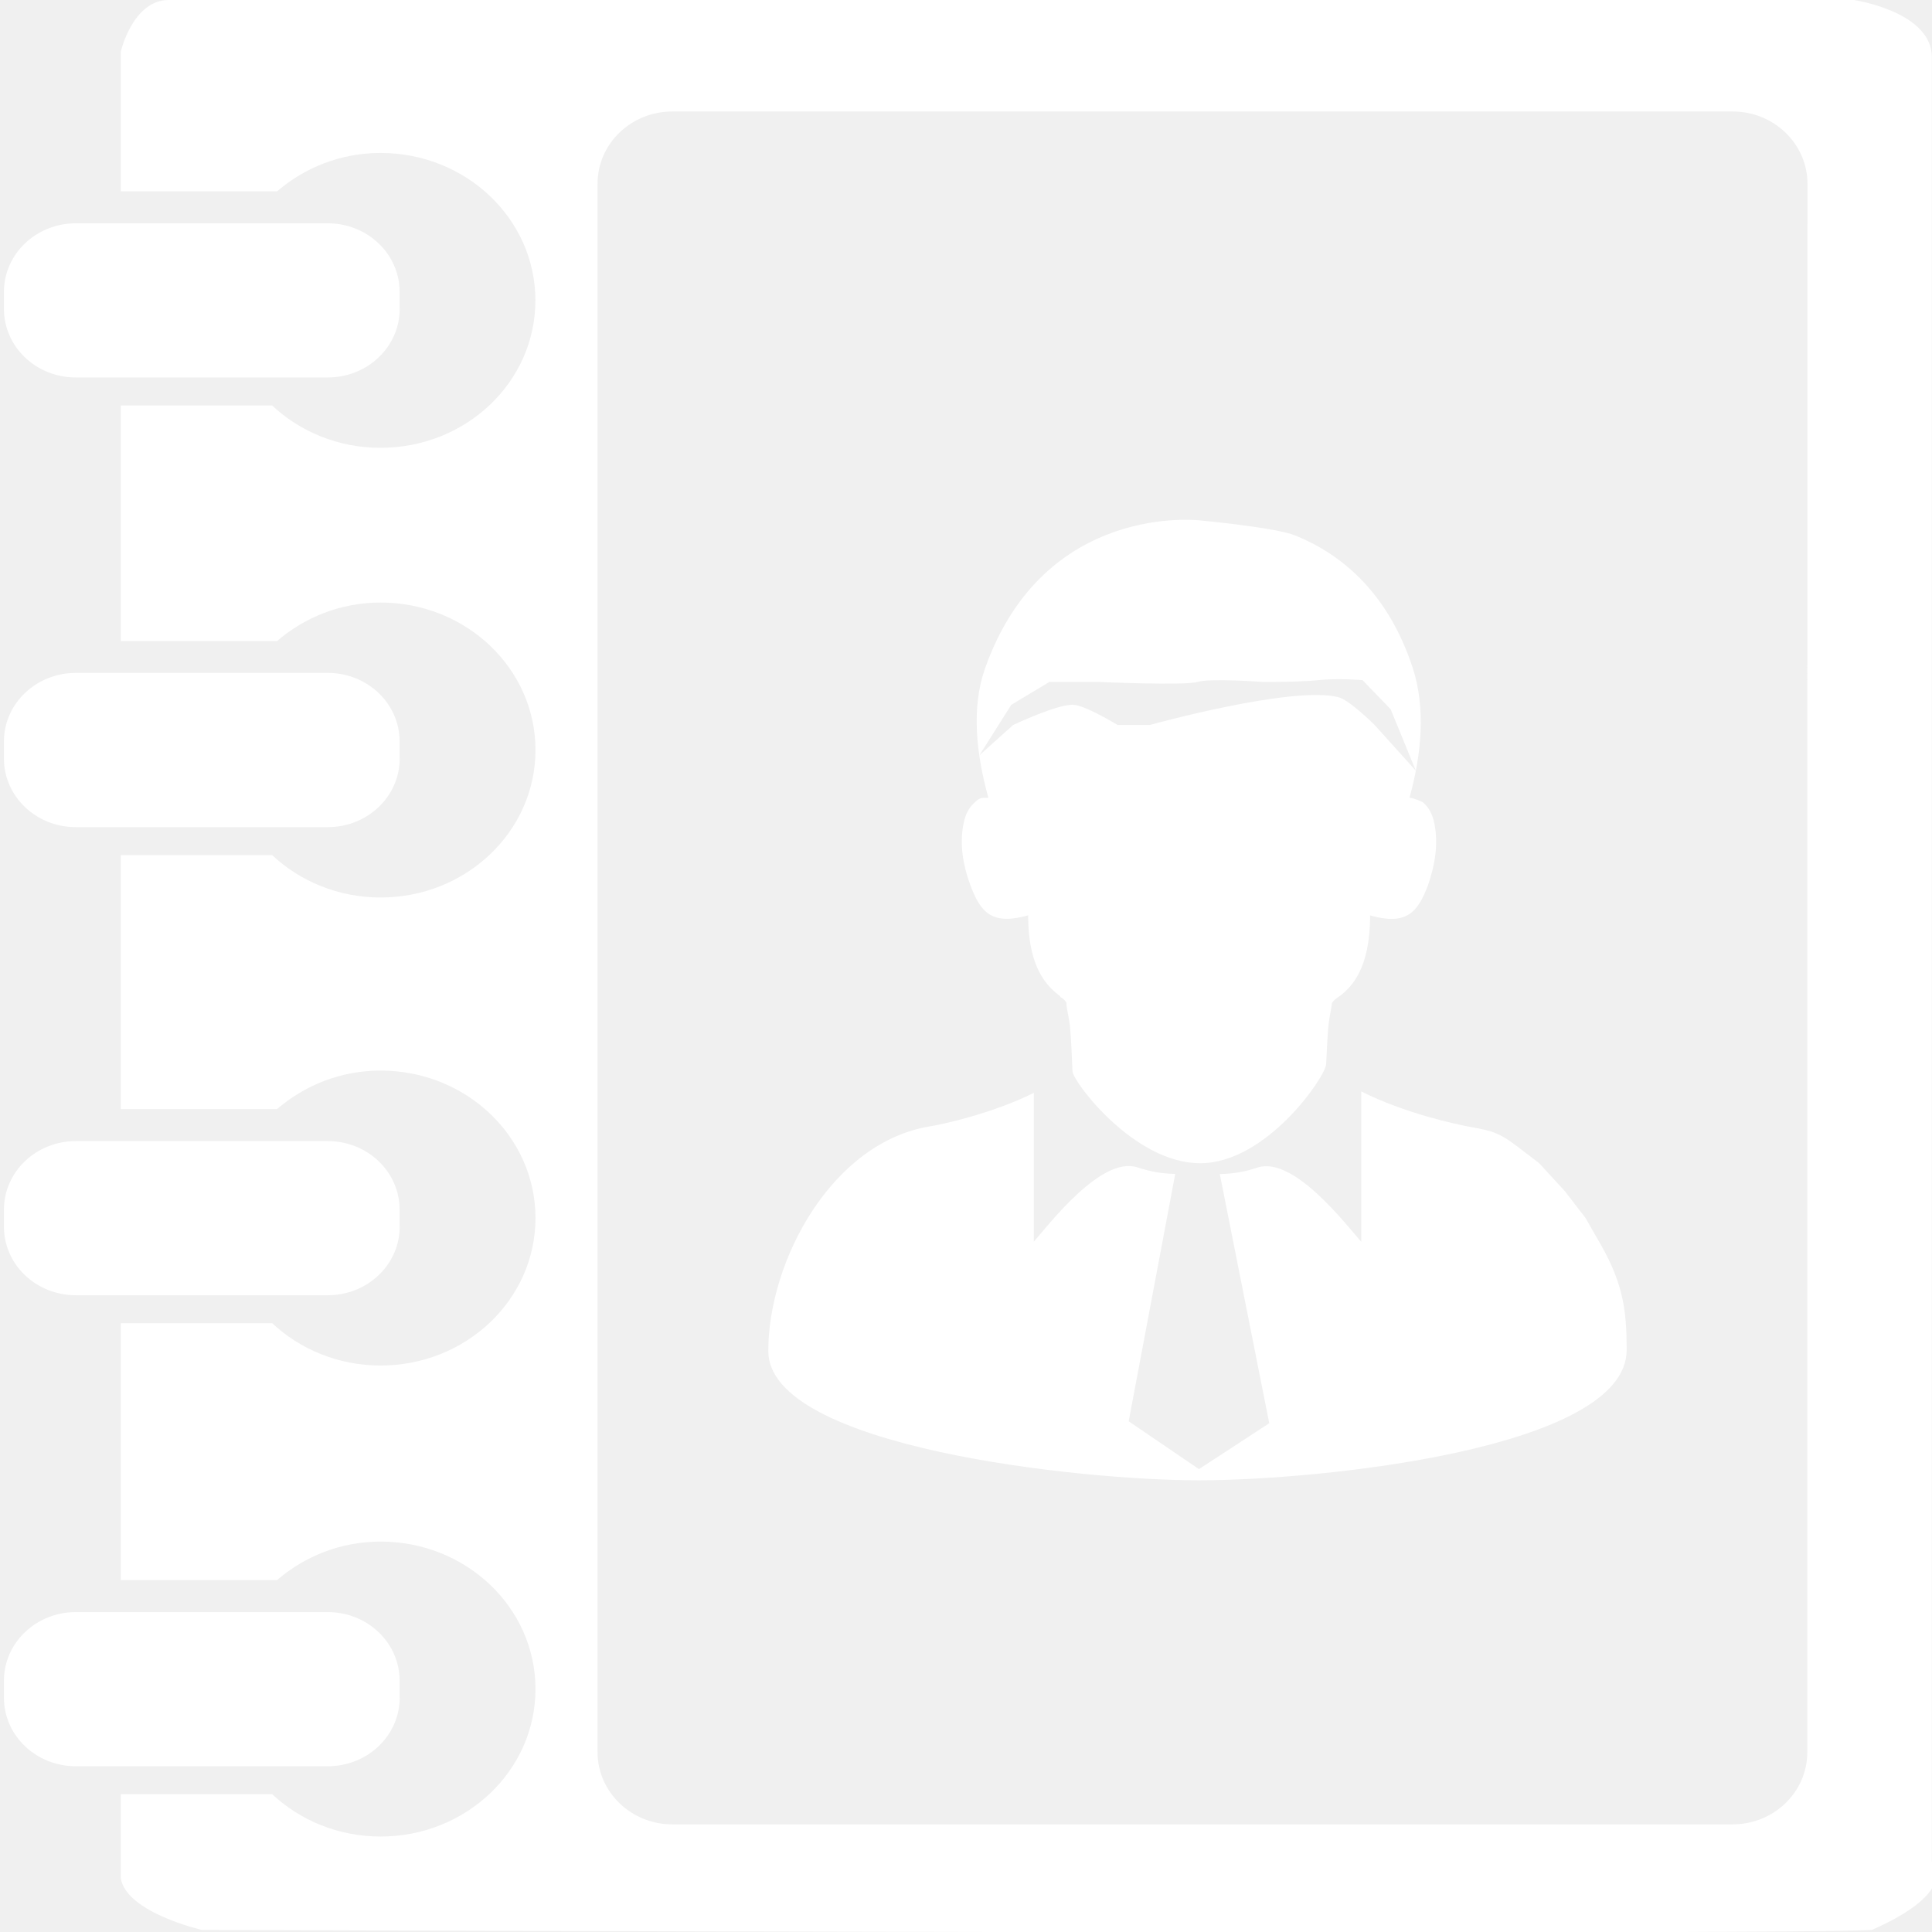
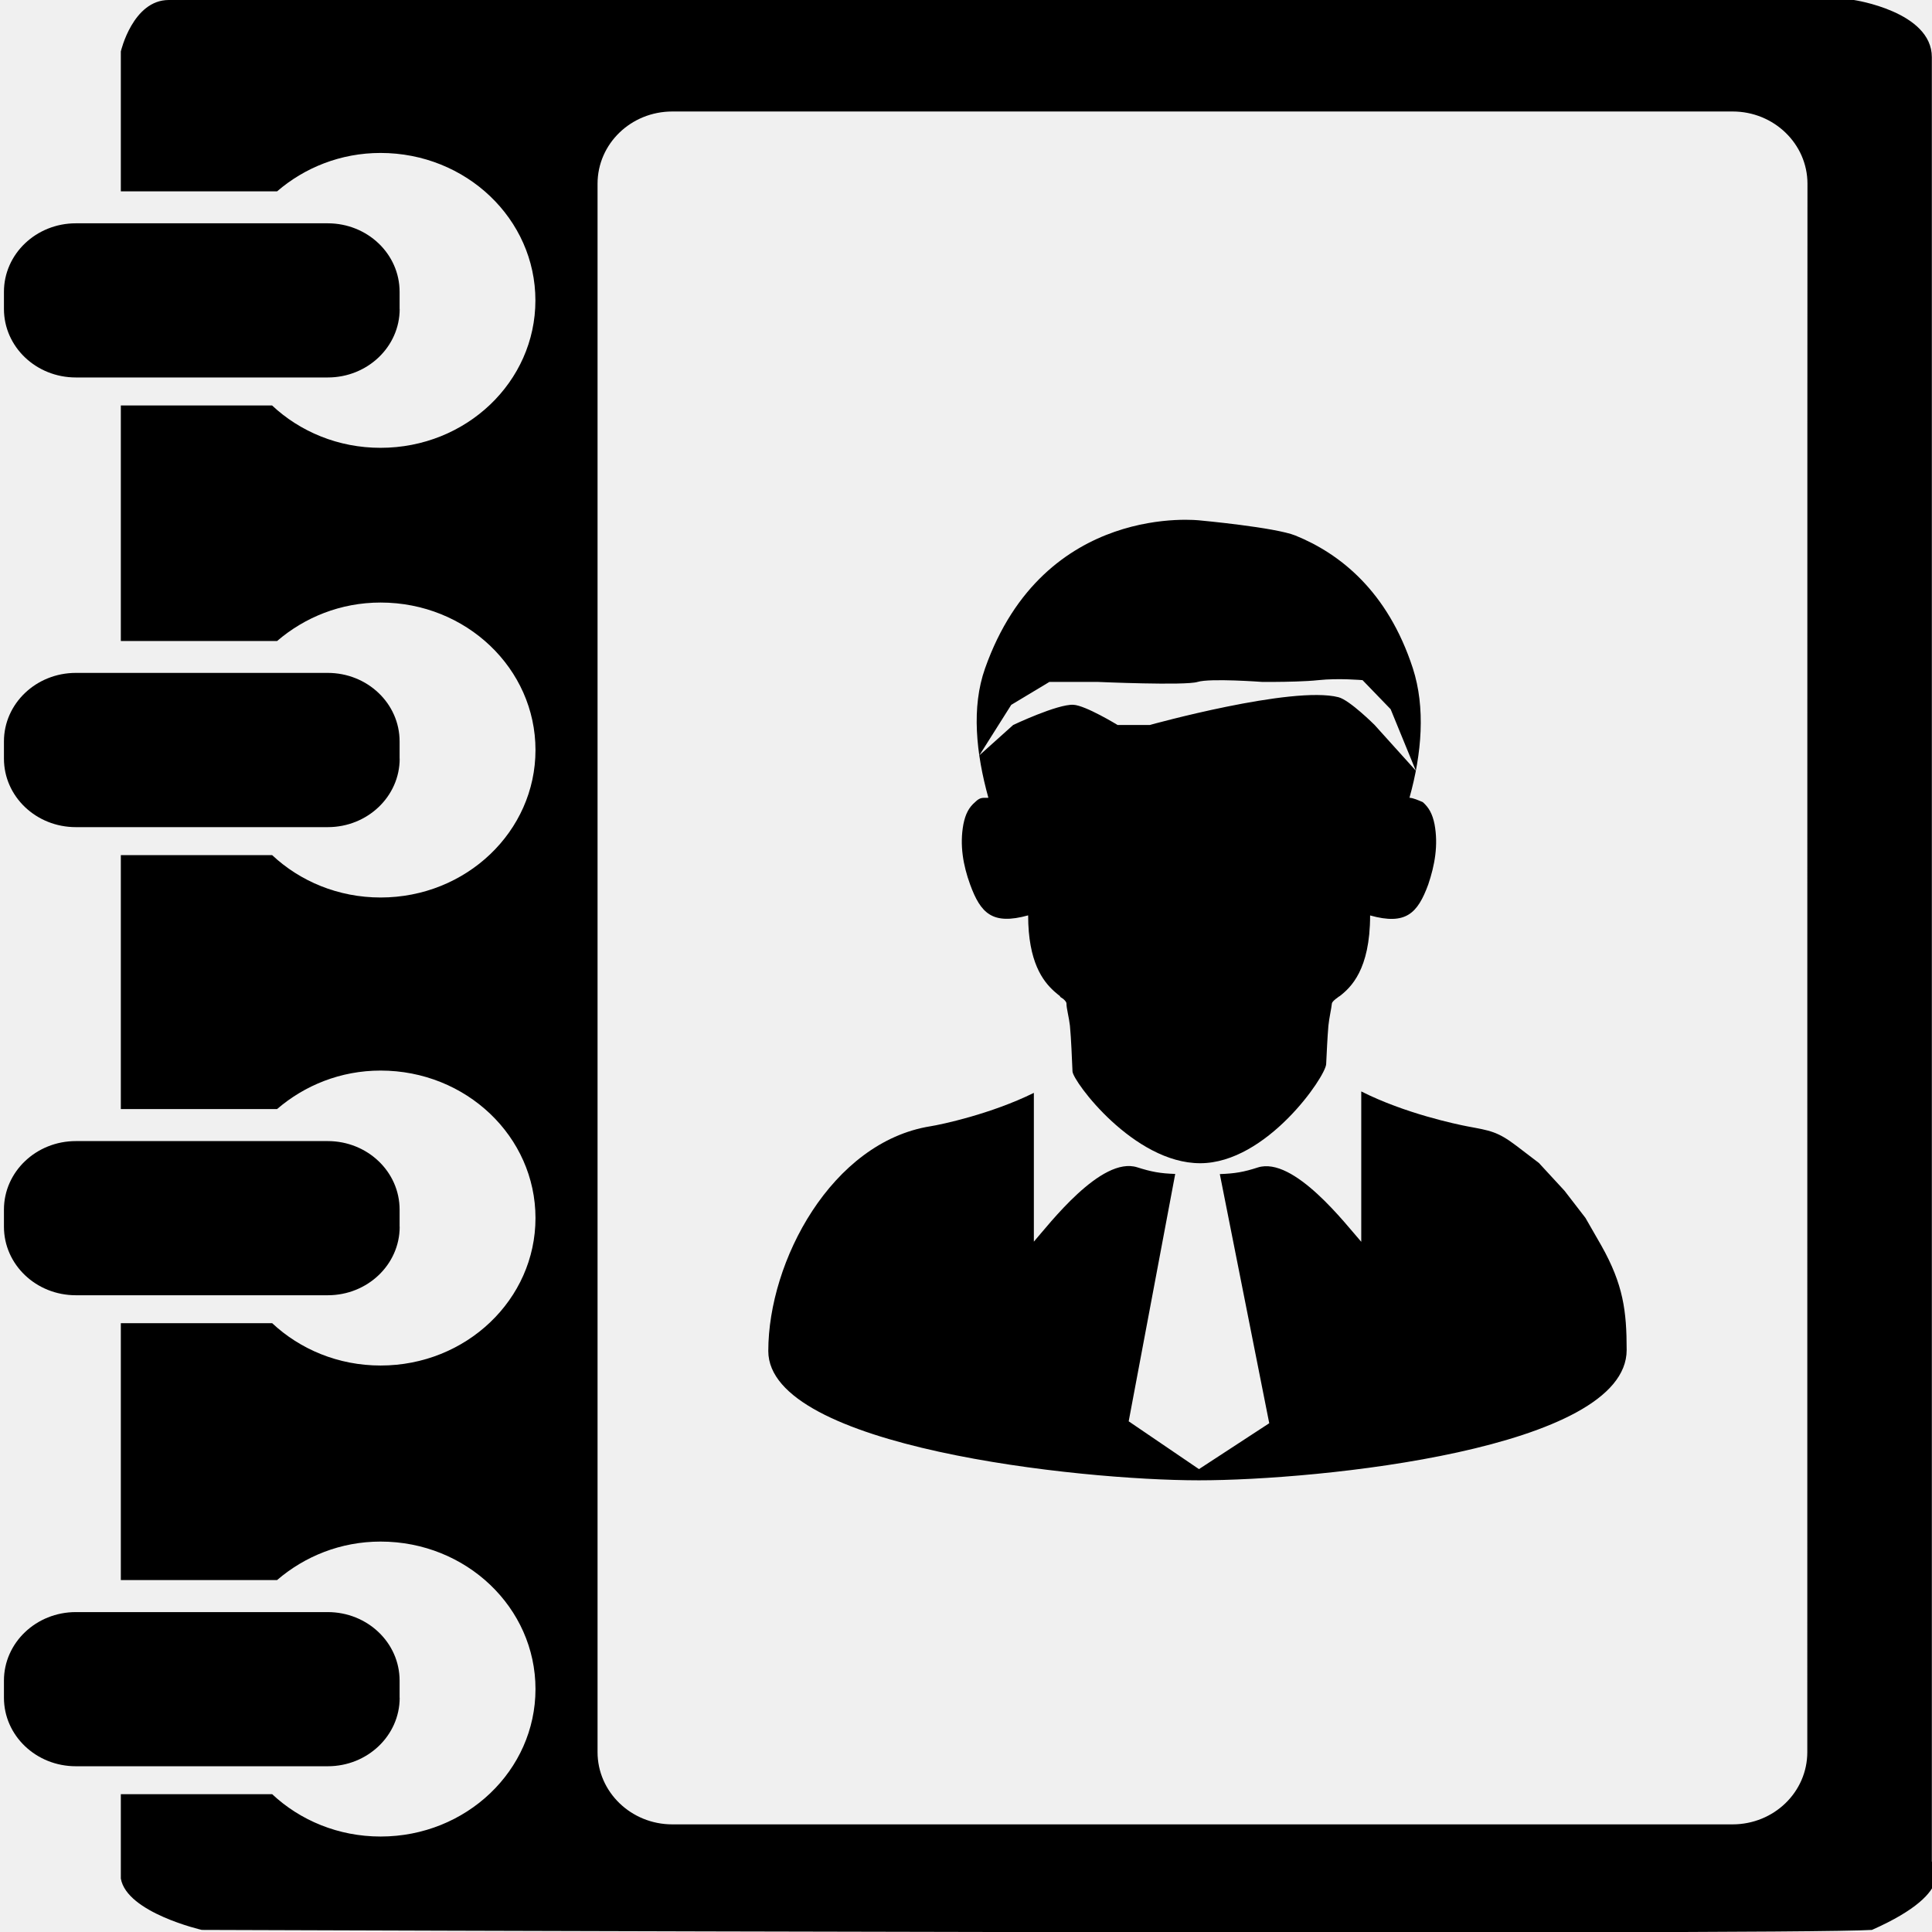
<svg xmlns="http://www.w3.org/2000/svg" version="1.1" id="图层_1" x="0px" y="0px" width="24px" height="24px" viewBox="0 0 24 24" enable-background="new 0 0 24 24" xml:space="preserve">
  <rect fill="none" width="24" height="24" />
  <g>
    <g>
-       <path fill="#FFFFFF" d="M17.82,10.237c-0.026-0.127-0.07-0.206-0.146-0.273c-0.051-0.021-0.112-0.05-0.165-0.054    c0.154-0.551,0.2-1.119,0.042-1.608c-0.314-0.964-0.912-1.427-1.458-1.649c-0.251-0.102-1.185-0.188-1.185-0.188    s-1.937-0.237-2.671,1.837c-0.172,0.485-0.112,1.057,0.041,1.608c-0.062,0.006-0.095-0.016-0.165,0.054    c-0.077,0.066-0.119,0.146-0.145,0.273c-0.049,0.261-0.003,0.513,0.083,0.75c0.131,0.359,0.277,0.507,0.721,0.384    c0,0.58,0.184,0.817,0.322,0.942l0,0c0.003,0.003,0.004,0.004,0.007,0.006c0.025,0.022,0.05,0.043,0.07,0.058l-0.003,0.005    c0.017,0.011,0.025,0.016,0.039,0.026c0.024,0.021,0.041,0.04,0.041,0.059c0,0.061,0.032,0.174,0.043,0.274    c0.017,0.182,0.023,0.381,0.032,0.569c0.007,0.125,0.76,1.14,1.586,1.14c0.824,0,1.557-1.074,1.565-1.231    c0.008-0.16,0.015-0.325,0.028-0.478c0.01-0.099,0.037-0.212,0.043-0.274c0.003-0.022,0.033-0.048,0.074-0.077    c0.008-0.006,0.011-0.01,0.022-0.015c0.138-0.106,0.379-0.328,0.379-1.003c0.445,0.124,0.59-0.026,0.722-0.384    C17.823,10.749,17.869,10.498,17.82,10.237z M17.076,9.006c0,0-0.309-0.309-0.449-0.345c-0.573-0.147-2.344,0.345-2.344,0.345    h-0.4c0,0-0.397-0.243-0.549-0.251c-0.198-0.01-0.748,0.251-0.748,0.251l-0.42,0.377l0.396-0.627l0.474-0.285h0.599    c0,0,1.09,0.048,1.242,0c0.154-0.048,0.802,0,0.802,0s0.06,0.001,0.149,0c0.154-0.001,0.391-0.005,0.549-0.022    c0.25-0.027,0.549,0,0.549,0l0.349,0.361l0.313,0.764L17.076,9.006z" />
-       <path fill="#FFFFFF" d="M19.695,15.129l-0.26-0.337l-0.318-0.345l-0.279-0.213c-0.237-0.18-0.328-0.189-0.61-0.242    c-0.135-0.026-0.776-0.16-1.318-0.434v1.868c-0.186-0.209-0.837-1.066-1.286-0.923c-0.172,0.056-0.281,0.075-0.471,0.082l0,0    l0.614,3.095l-0.873,0.57l-0.873-0.594l0.578-3.073l0,0c-0.188-0.006-0.298-0.027-0.471-0.082c-0.448-0.144-1.1,0.713-1.285,0.923    v-1.848c-0.535,0.264-1.152,0.394-1.285,0.415c-1.227,0.197-2.014,1.675-2.014,2.792c0,1.193,3.863,1.606,5.349,1.606    s5.314-0.386,5.314-1.619c0-0.484-0.042-0.813-0.314-1.296l0,0L19.695,15.129z" />
+       <path d="M17.82,10.237c-0.026-0.127-0.07-0.206-0.146-0.273c-0.051-0.021-0.112-0.05-0.165-0.054    c0.154-0.551,0.2-1.119,0.042-1.608c-0.314-0.964-0.912-1.427-1.458-1.649c-0.251-0.102-1.185-0.188-1.185-0.188    s-1.937-0.237-2.671,1.837c-0.172,0.485-0.112,1.057,0.041,1.608c-0.062,0.006-0.095-0.016-0.165,0.054    c-0.077,0.066-0.119,0.146-0.145,0.273c-0.049,0.261-0.003,0.513,0.083,0.75c0.131,0.359,0.277,0.507,0.721,0.384    c0,0.58,0.184,0.817,0.322,0.942l0,0c0.003,0.003,0.004,0.004,0.007,0.006c0.025,0.022,0.05,0.043,0.07,0.058l-0.003,0.005    c0.017,0.011,0.025,0.016,0.039,0.026c0.024,0.021,0.041,0.04,0.041,0.059c0,0.061,0.032,0.174,0.043,0.274    c0.017,0.182,0.023,0.381,0.032,0.569c0.007,0.125,0.76,1.14,1.586,1.14c0.824,0,1.557-1.074,1.565-1.231    c0.008-0.16,0.015-0.325,0.028-0.478c0.01-0.099,0.037-0.212,0.043-0.274c0.003-0.022,0.033-0.048,0.074-0.077    c0.008-0.006,0.011-0.01,0.022-0.015c0.138-0.106,0.379-0.328,0.379-1.003c0.445,0.124,0.59-0.026,0.722-0.384    C17.823,10.749,17.869,10.498,17.82,10.237z M17.076,9.006c0,0-0.309-0.309-0.449-0.345c-0.573-0.147-2.344,0.345-2.344,0.345    h-0.4c0,0-0.397-0.243-0.549-0.251c-0.198-0.01-0.748,0.251-0.748,0.251l-0.42,0.377l0.396-0.627l0.474-0.285h0.599    c0,0,1.09,0.048,1.242,0c0.154-0.048,0.802,0,0.802,0s0.06,0.001,0.149,0c0.154-0.001,0.391-0.005,0.549-0.022    c0.25-0.027,0.549,0,0.549,0l0.349,0.361l0.313,0.764L17.076,9.006z" />
+       <path d="M19.695,15.129l-0.26-0.337l-0.318-0.345l-0.279-0.213c-0.237-0.18-0.328-0.189-0.61-0.242    c-0.135-0.026-0.776-0.16-1.318-0.434v1.868c-0.186-0.209-0.837-1.066-1.286-0.923c-0.172,0.056-0.281,0.075-0.471,0.082l0,0    l0.614,3.095l-0.873,0.57l-0.873-0.594l0.578-3.073l0,0c-0.188-0.006-0.298-0.027-0.471-0.082c-0.448-0.144-1.1,0.713-1.285,0.923    v-1.848c-0.535,0.264-1.152,0.394-1.285,0.415c-1.227,0.197-2.014,1.675-2.014,2.792c0,1.193,3.863,1.606,5.349,1.606    s5.314-0.386,5.314-1.619c0-0.484-0.042-0.813-0.314-1.296l0,0L19.695,15.129z" />
    </g>
-     <path fill="#FFFFFF" d="M4.965,3.838c0,0.47-0.4,0.851-0.893,0.851H0.942c-0.494,0-0.893-0.381-0.893-0.851V3.625   c0-0.47,0.4-0.851,0.893-0.851h3.129c0.494,0,0.893,0.381,0.893,0.851V3.838L4.965,3.838z" />
-     <path fill="#FFFFFF" d="M4.965,9.424c0,0.47-0.4,0.851-0.893,0.851H0.942c-0.494,0-0.893-0.381-0.893-0.851V9.21   c0-0.47,0.4-0.851,0.893-0.851h3.129c0.494,0,0.893,0.381,0.893,0.851V9.424L4.965,9.424z" />
-     <path fill="#FFFFFF" d="M4.965,15.239c0,0.47-0.4,0.851-0.893,0.851H0.942c-0.494,0-0.893-0.381-0.893-0.851v-0.213   c0-0.47,0.4-0.851,0.893-0.851h3.129c0.494,0,0.893,0.381,0.893,0.851V15.239L4.965,15.239z" />
-     <path fill="#FFFFFF" d="M4.965,21.09c0,0.47-0.4,0.851-0.893,0.851H0.942c-0.494,0-0.893-0.381-0.893-0.851v-0.213   c0-0.47,0.4-0.851,0.893-0.851h3.129c0.494,0,0.893,0.381,0.893,0.851V21.09L4.965,21.09z" />
-     <path fill="#FFFFFF" d="M23.998,23.125c0,0,0-21.847,0-22.415c0-0.567-0.968-0.71-0.968-0.71S2.545,0,2.097,0   S1.501,0.639,1.501,0.639v1.702v0.036h1.941C3.783,2.083,4.231,1.9,4.727,1.9c1.063,0,1.924,0.82,1.924,1.832   s-0.86,1.831-1.924,1.831c-0.525,0-1-0.201-1.347-0.526H1.501v2.926h1.941c0.342-0.294,0.789-0.478,1.286-0.478   c1.063,0,1.924,0.82,1.924,1.832s-0.861,1.832-1.924,1.832c-0.525,0-1-0.201-1.347-0.526H1.501v3.154h1.941   c0.342-0.294,0.789-0.478,1.286-0.478c1.063,0,1.924,0.82,1.924,1.832s-0.861,1.832-1.924,1.832c-0.525,0-1-0.201-1.347-0.526   H1.501v3.191h1.941c0.342-0.294,0.789-0.478,1.286-0.478c1.063,0,1.924,0.82,1.924,1.832s-0.861,1.832-1.924,1.832   c-0.525,0-1-0.201-1.347-0.526H1.501v1.048c0.074,0.425,1.006,0.638,1.006,0.638s19.629,0.07,20.747,0   C24.37,23.48,23.998,23.125,23.998,23.125z M22.451,21.765c0,0.497-0.415,0.898-0.929,0.898H8.352   c-0.512,0-0.929-0.402-0.929-0.898V2.283c0-0.497,0.415-0.898,0.929-0.898h13.172c0.512,0,0.929,0.402,0.929,0.898   C22.451,2.283,22.451,21.765,22.451,21.765z" />
+     <path d="M4.965,3.838c0,0.47-0.4,0.851-0.893,0.851H0.942c-0.494,0-0.893-0.381-0.893-0.851V3.625   c0-0.47,0.4-0.851,0.893-0.851h3.129c0.494,0,0.893,0.381,0.893,0.851V3.838L4.965,3.838z" />
+     <path d="M4.965,9.424c0,0.47-0.4,0.851-0.893,0.851H0.942c-0.494,0-0.893-0.381-0.893-0.851V9.21   c0-0.47,0.4-0.851,0.893-0.851h3.129c0.494,0,0.893,0.381,0.893,0.851V9.424L4.965,9.424z" />
+     <path d="M4.965,15.239c0,0.47-0.4,0.851-0.893,0.851H0.942c-0.494,0-0.893-0.381-0.893-0.851v-0.213   c0-0.47,0.4-0.851,0.893-0.851h3.129c0.494,0,0.893,0.381,0.893,0.851V15.239L4.965,15.239z" />
+     <path d="M4.965,21.09c0,0.47-0.4,0.851-0.893,0.851H0.942c-0.494,0-0.893-0.381-0.893-0.851v-0.213   c0-0.47,0.4-0.851,0.893-0.851h3.129c0.494,0,0.893,0.381,0.893,0.851V21.09L4.965,21.09z" />
+     <path d="M23.998,23.125c0,0,0-21.847,0-22.415c0-0.567-0.968-0.71-0.968-0.71S2.545,0,2.097,0   S1.501,0.639,1.501,0.639v1.702v0.036h1.941C3.783,2.083,4.231,1.9,4.727,1.9c1.063,0,1.924,0.82,1.924,1.832   s-0.86,1.831-1.924,1.831c-0.525,0-1-0.201-1.347-0.526H1.501v2.926h1.941c0.342-0.294,0.789-0.478,1.286-0.478   c1.063,0,1.924,0.82,1.924,1.832s-0.861,1.832-1.924,1.832c-0.525,0-1-0.201-1.347-0.526H1.501v3.154h1.941   c0.342-0.294,0.789-0.478,1.286-0.478c1.063,0,1.924,0.82,1.924,1.832s-0.861,1.832-1.924,1.832c-0.525,0-1-0.201-1.347-0.526   H1.501v3.191h1.941c0.342-0.294,0.789-0.478,1.286-0.478c1.063,0,1.924,0.82,1.924,1.832s-0.861,1.832-1.924,1.832   c-0.525,0-1-0.201-1.347-0.526H1.501v1.048c0.074,0.425,1.006,0.638,1.006,0.638s19.629,0.07,20.747,0   C24.37,23.48,23.998,23.125,23.998,23.125z M22.451,21.765c0,0.497-0.415,0.898-0.929,0.898H8.352   c-0.512,0-0.929-0.402-0.929-0.898V2.283c0-0.497,0.415-0.898,0.929-0.898h13.172c0.512,0,0.929,0.402,0.929,0.898   C22.451,2.283,22.451,21.765,22.451,21.765z" />
  </g>
</svg>
